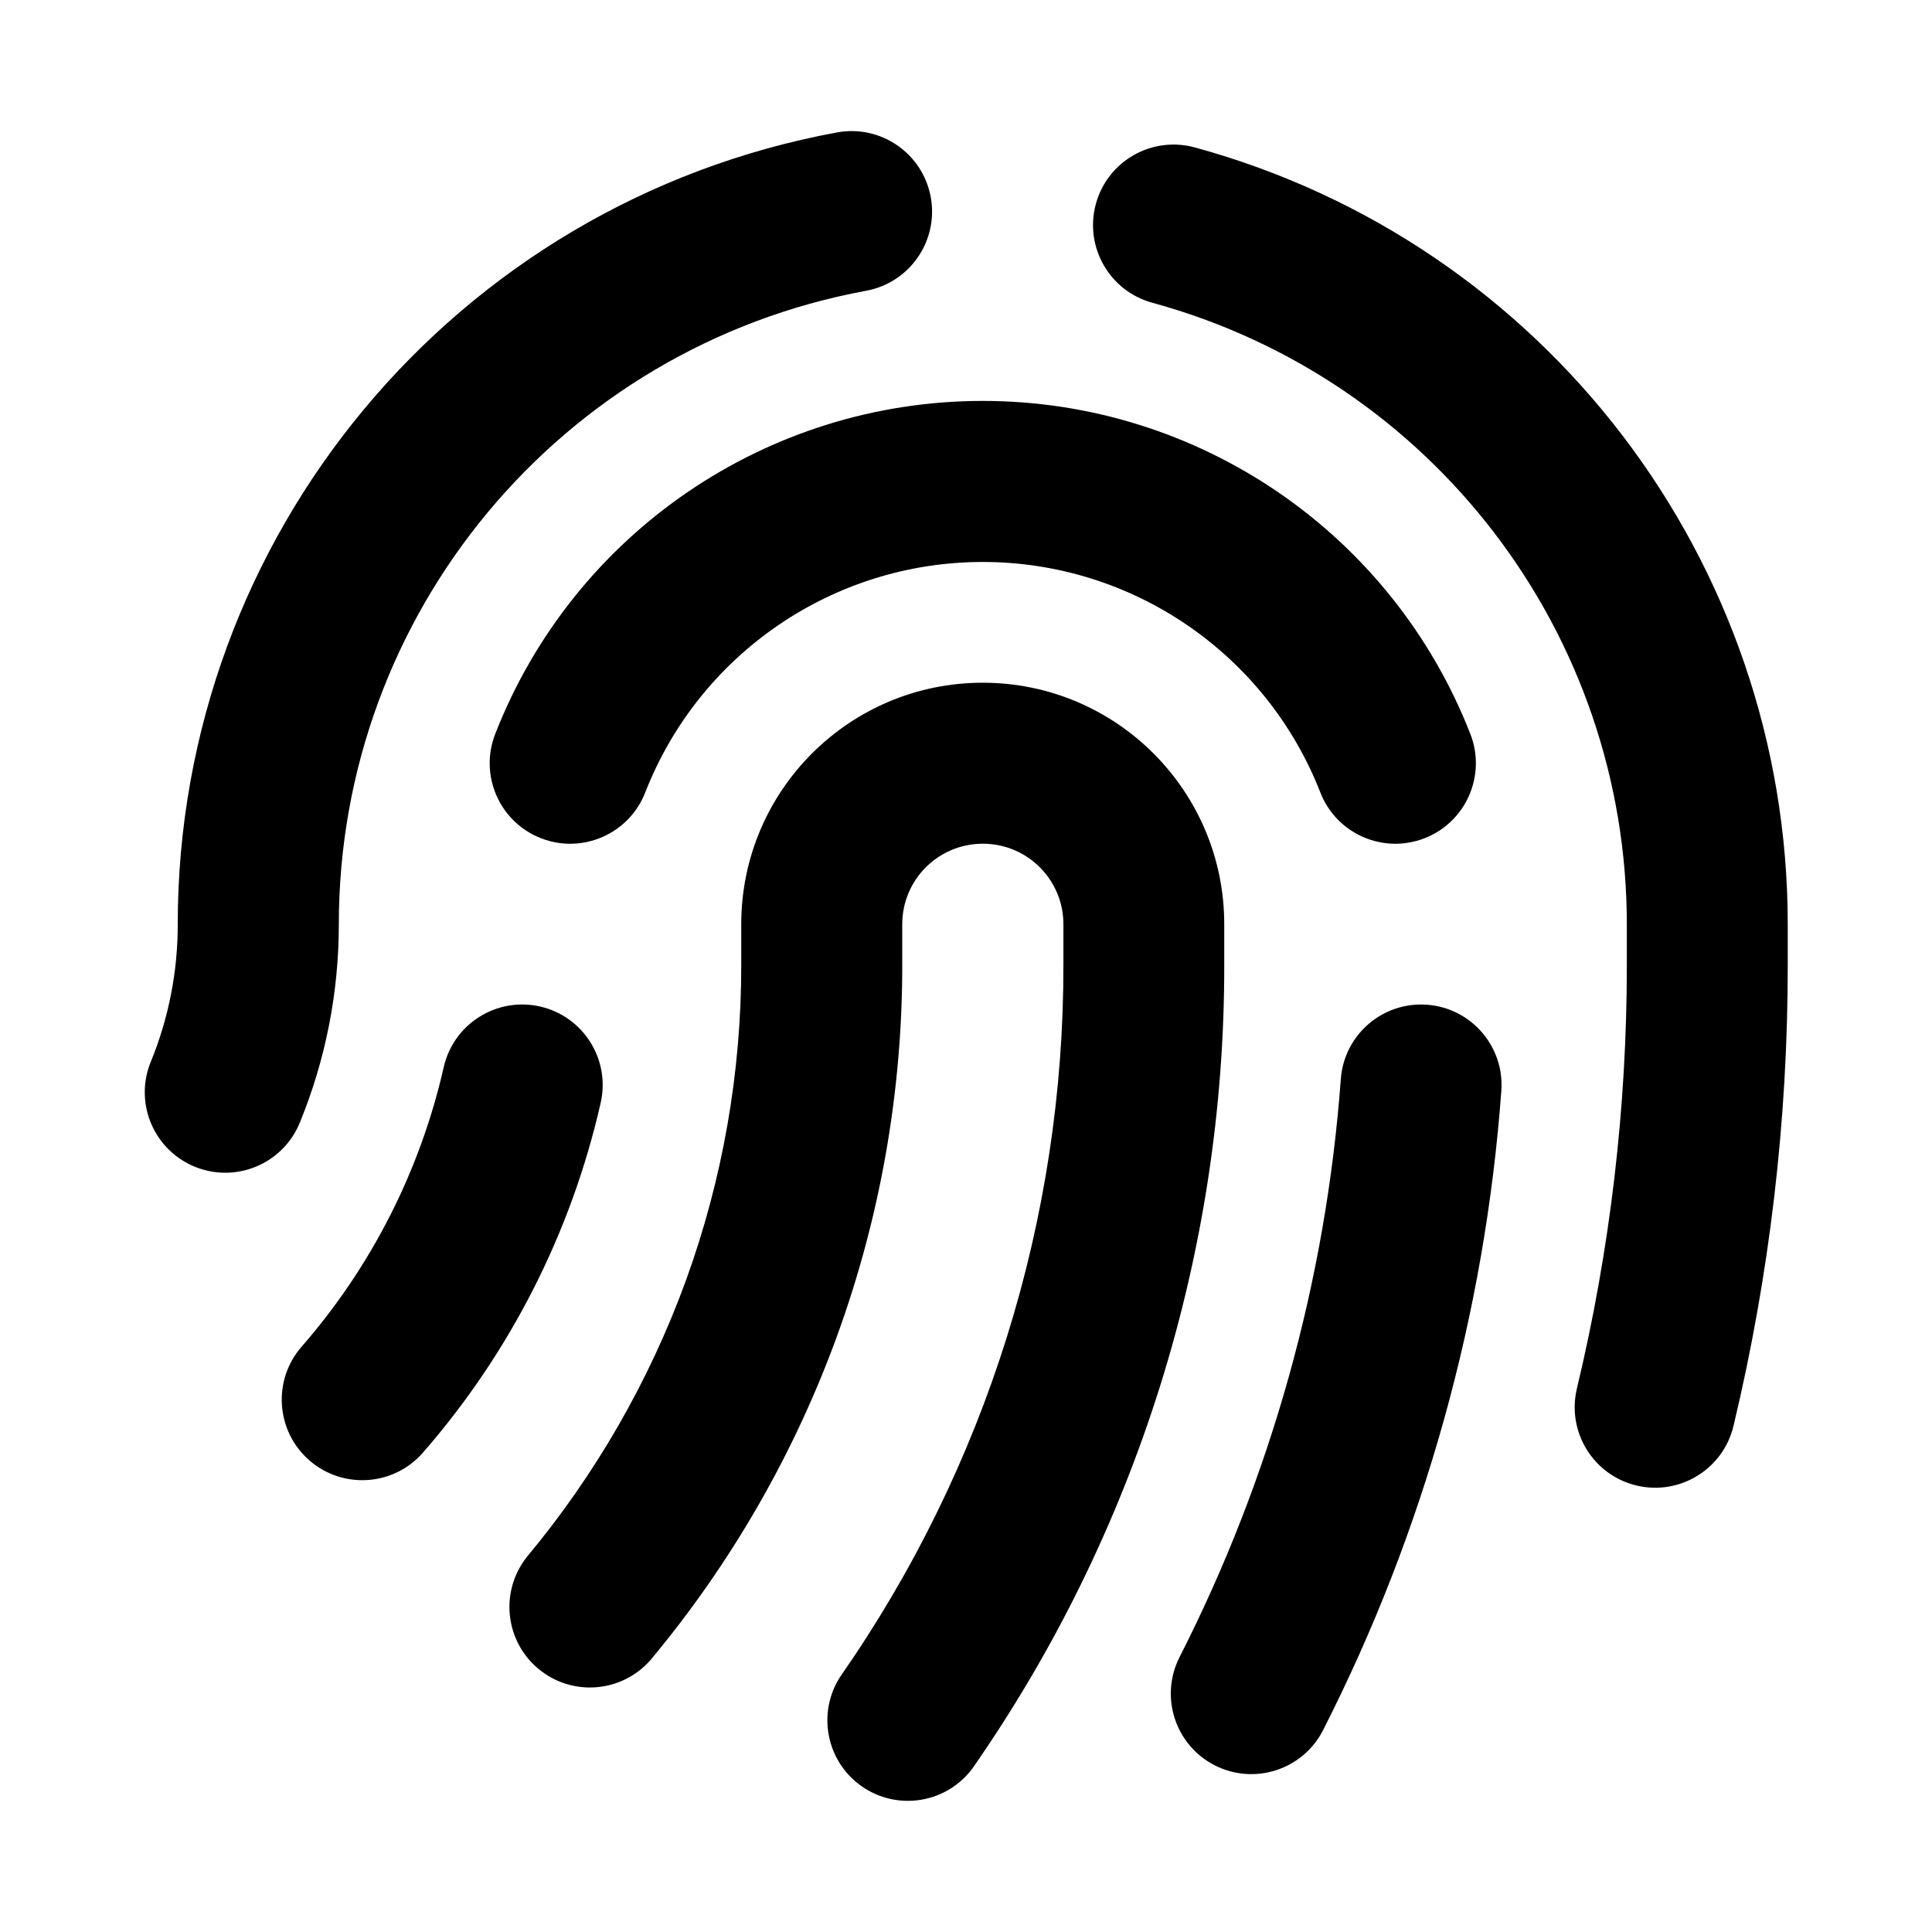
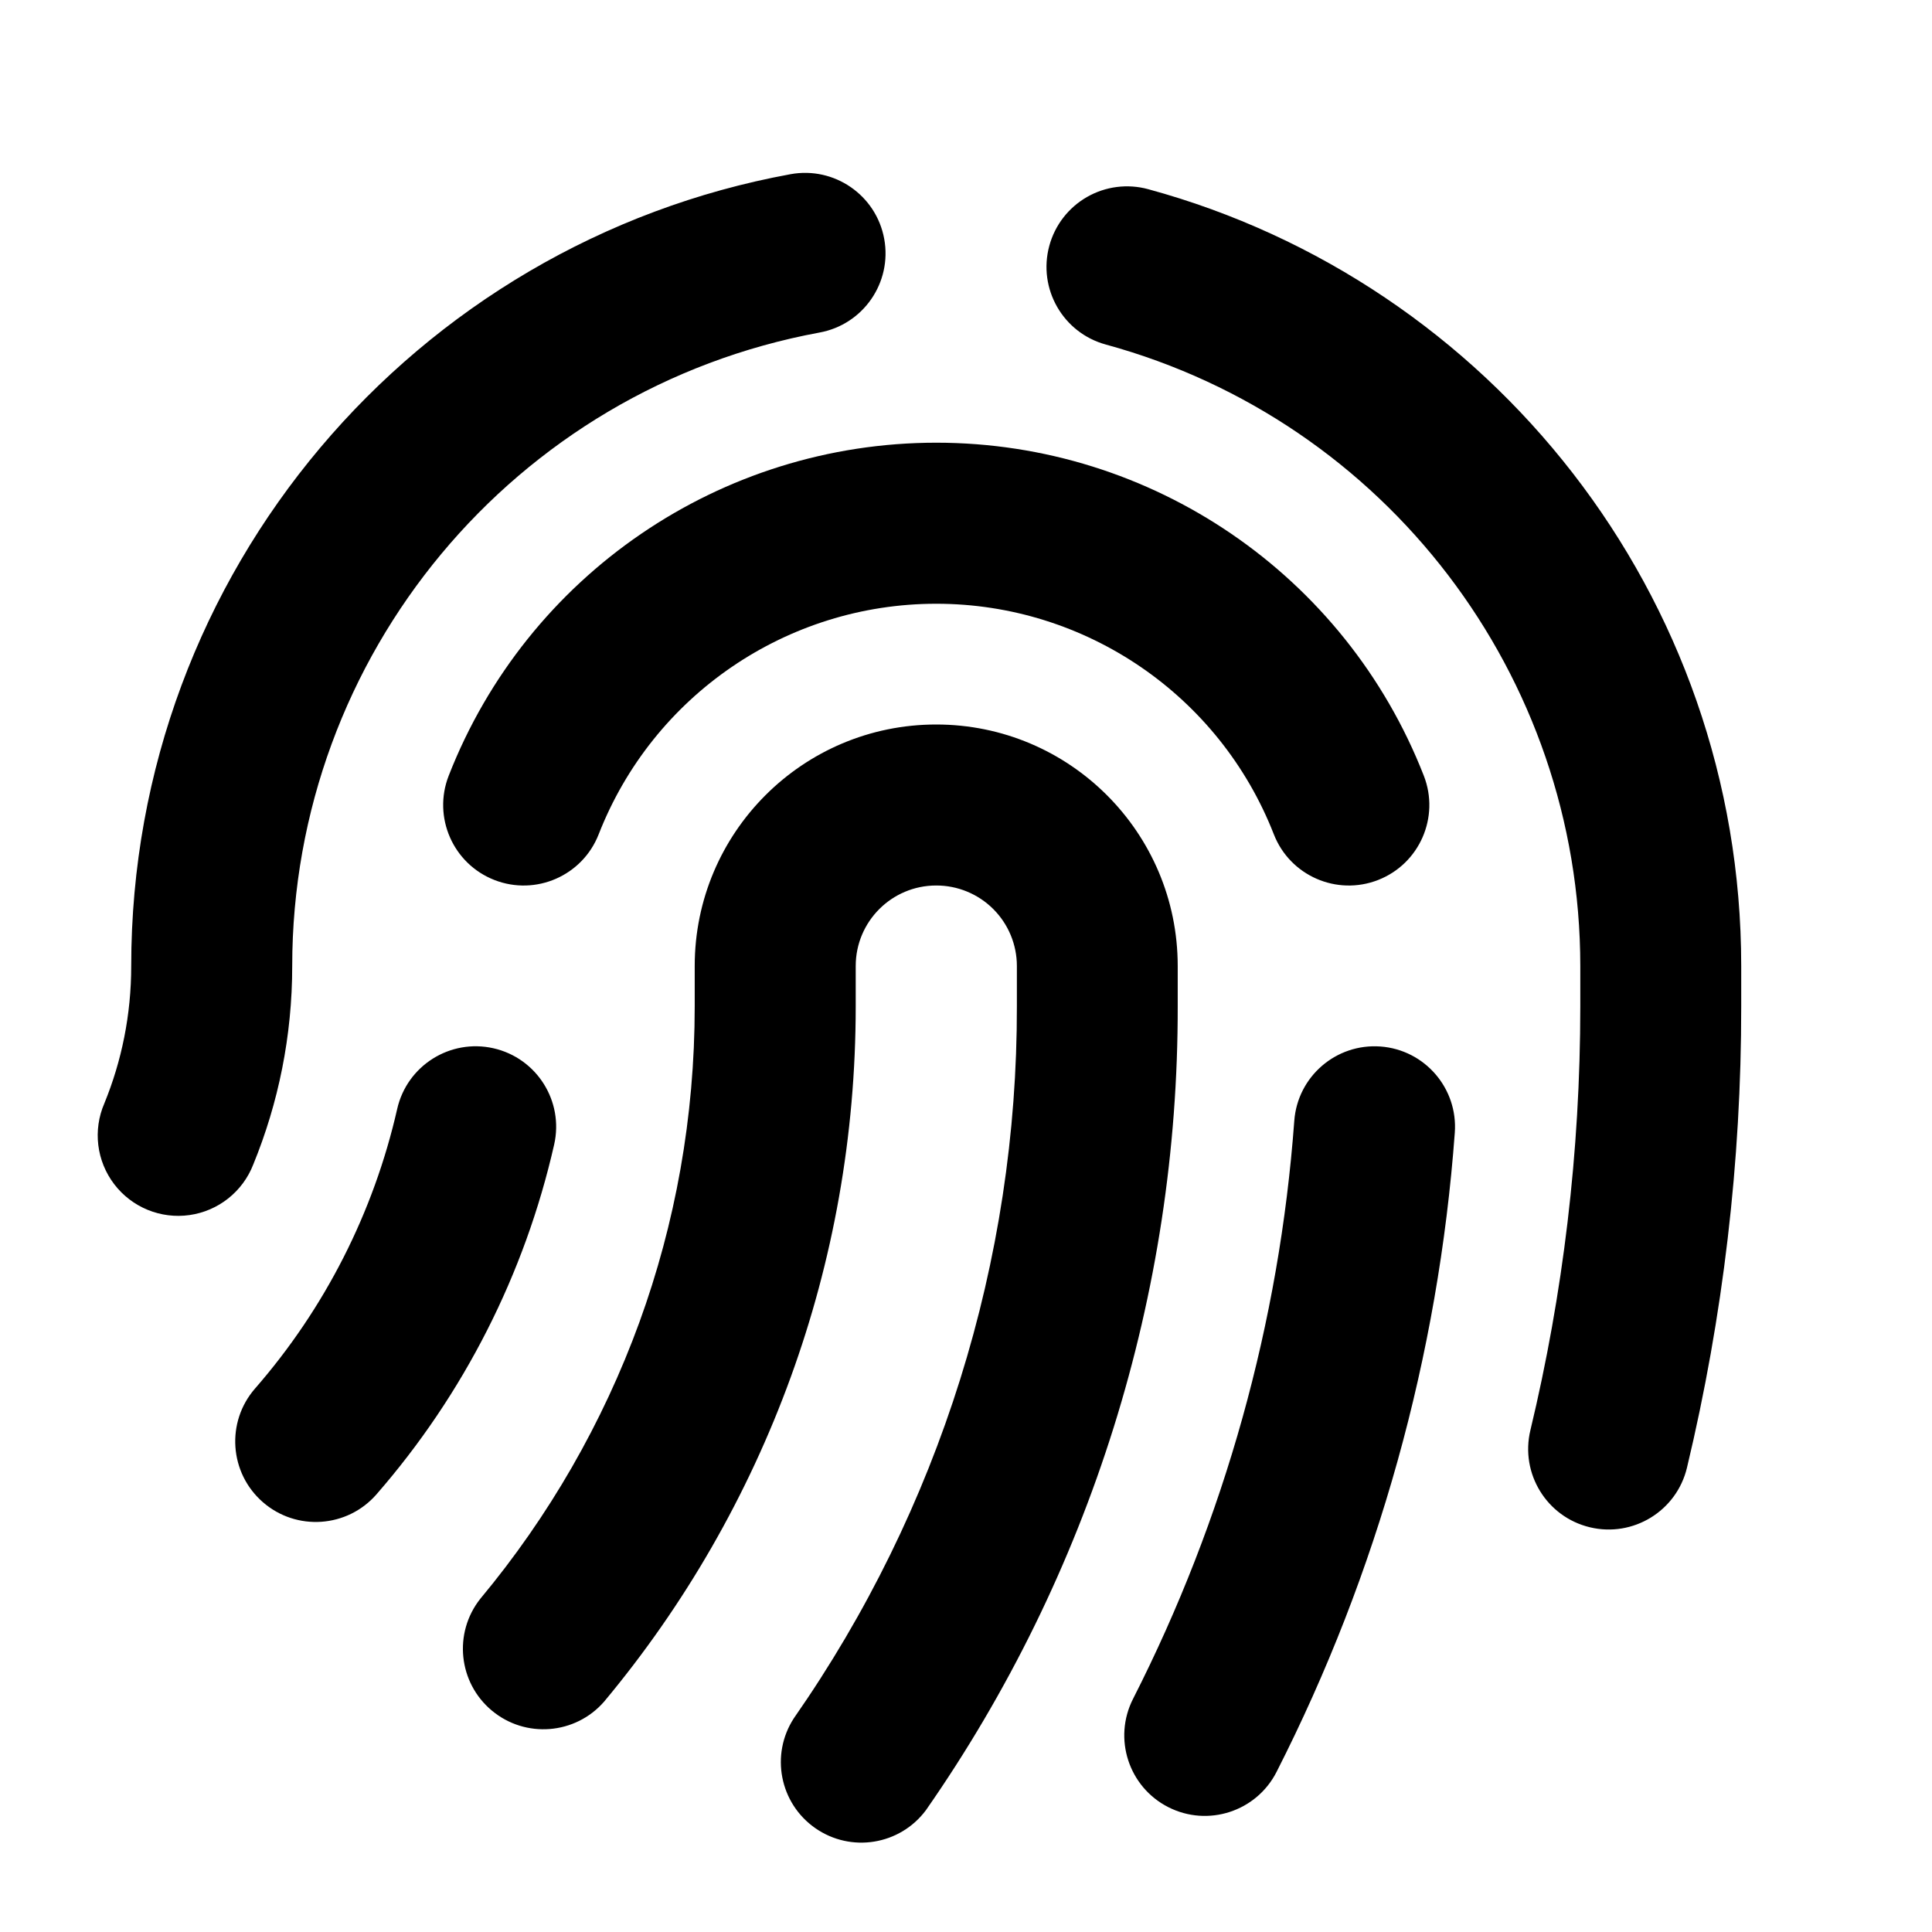
<svg xmlns="http://www.w3.org/2000/svg" viewBox="0 0 24 24">
-   <path d="M11.562 2.448a1 1 0 0 1-.803 1.164 8.003 8.003 0 0 0-6.55 7.87 6.495 6.495 0 0 1-.485 2.465 1 1 0 0 1-1.864-.724l.014-.035a4.489 4.489 0 0 0 .334-1.707 10.002 10.002 0 0 1 8.19-9.836 1 1 0 0 1 1.164.803zm2.051.086a1 1 0 0 1 1.227-.703h.001a10.004 10.004 0 0 1 7.367 9.65v.5a24.56 24.56 0 0 1-.674 5.733 1 1 0 1 1-1.945-.466 22.56 22.56 0 0 0 .62-5.267v-.5a8.004 8.004 0 0 0-5.894-7.72 1 1 0 0 1-.702-1.227zm-1.405 4.447a4.502 4.502 0 0 0-4.193 2.864 1 1 0 1 1-1.863-.728 6.502 6.502 0 0 1 12.113 0 1 1 0 0 1-1.863.728 4.502 4.502 0 0 0-4.194-2.864zm0 3.5a1 1 0 0 0-1 1v.5a13.462 13.462 0 0 1-.807 4.607 13.468 13.468 0 0 1-2.32 4.033 1 1 0 0 1-1.536-1.28 11.542 11.542 0 0 0 1.976-3.435 11.461 11.461 0 0 0 .687-3.925v-.5a3 3 0 0 1 6 0v.5a17.416 17.416 0 0 1-3.128 9.987 1 1 0 0 1-1.64-1.143 15.414 15.414 0 0 0 2.77-8.844v-.5a1 1 0 0 0-1-1zm-5.5 2.022a1 1 0 0 1 .754 1.196 9.973 9.973 0 0 1-2.207 4.345 1 1 0 1 1-1.509-1.314 7.973 7.973 0 0 0 1.766-3.473 1 1 0 0 1 1.196-.754zm11.02-.022a1 1 0 0 1 .922 1.071 20.89 20.89 0 0 1-2.214 7.94 1 1 0 1 1-1.783-.907 18.894 18.894 0 0 0 2.003-7.18 1 1 0 0 1 1.07-.924z" />
+   <path d="M10.984 2.967a1 1 0 0 1-.804 1.164A8.003 8.003 0 0 0 3.63 12c0 .871-.172 1.704-.484 2.466a1 1 0 1 1-1.85-.759c.215-.525.334-1.1.334-1.707 0-4.905 3.531-8.984 8.19-9.836a1 1 0 0 1 1.164.803zm2.051.086a1 1 0 0 1 1.228-.703C18.508 3.506 21.63 7.387 21.63 12v.5a24.56 24.56 0 0 1-.674 5.733 1 1 0 1 1-1.945-.466c.405-1.689.62-3.452.62-5.267V12a8.004 8.004 0 0 0-5.894-7.72 1 1 0 0 1-.702-1.227zM11.63 7.5a4.502 4.502 0 0 0-4.193 2.864 1 1 0 0 1-1.863-.728 6.502 6.502 0 0 1 12.113 0 1 1 0 0 1-1.863.728A4.502 4.502 0 0 0 11.63 7.5zm0 3.5a1 1 0 0 0-1 1v.5c0 1.616-.284 3.168-.807 4.607a13.468 13.468 0 0 1-2.32 4.033 1 1 0 0 1-1.536-1.28 11.542 11.542 0 0 0 1.976-3.435c.445-1.224.687-2.545.687-3.925V12a3 3 0 1 1 6 0v.5a17.416 17.416 0 0 1-3.128 9.987 1 1 0 0 1-1.64-1.143 15.414 15.414 0 0 0 2.77-8.844V12a1 1 0 0 0-1.002-1zM6.13 13.022a1 1 0 0 1 .754 1.196 9.973 9.973 0 0 1-2.207 4.345 1 1 0 1 1-1.509-1.314 7.973 7.973 0 0 0 1.766-3.473 1 1 0 0 1 1.196-.754zM17.149 13a1 1 0 0 1 .923 1.071 20.89 20.89 0 0 1-2.214 7.94 1 1 0 1 1-1.783-.907 18.894 18.894 0 0 0 2.003-7.18 1 1 0 0 1 1.07-.924z" />
</svg>
